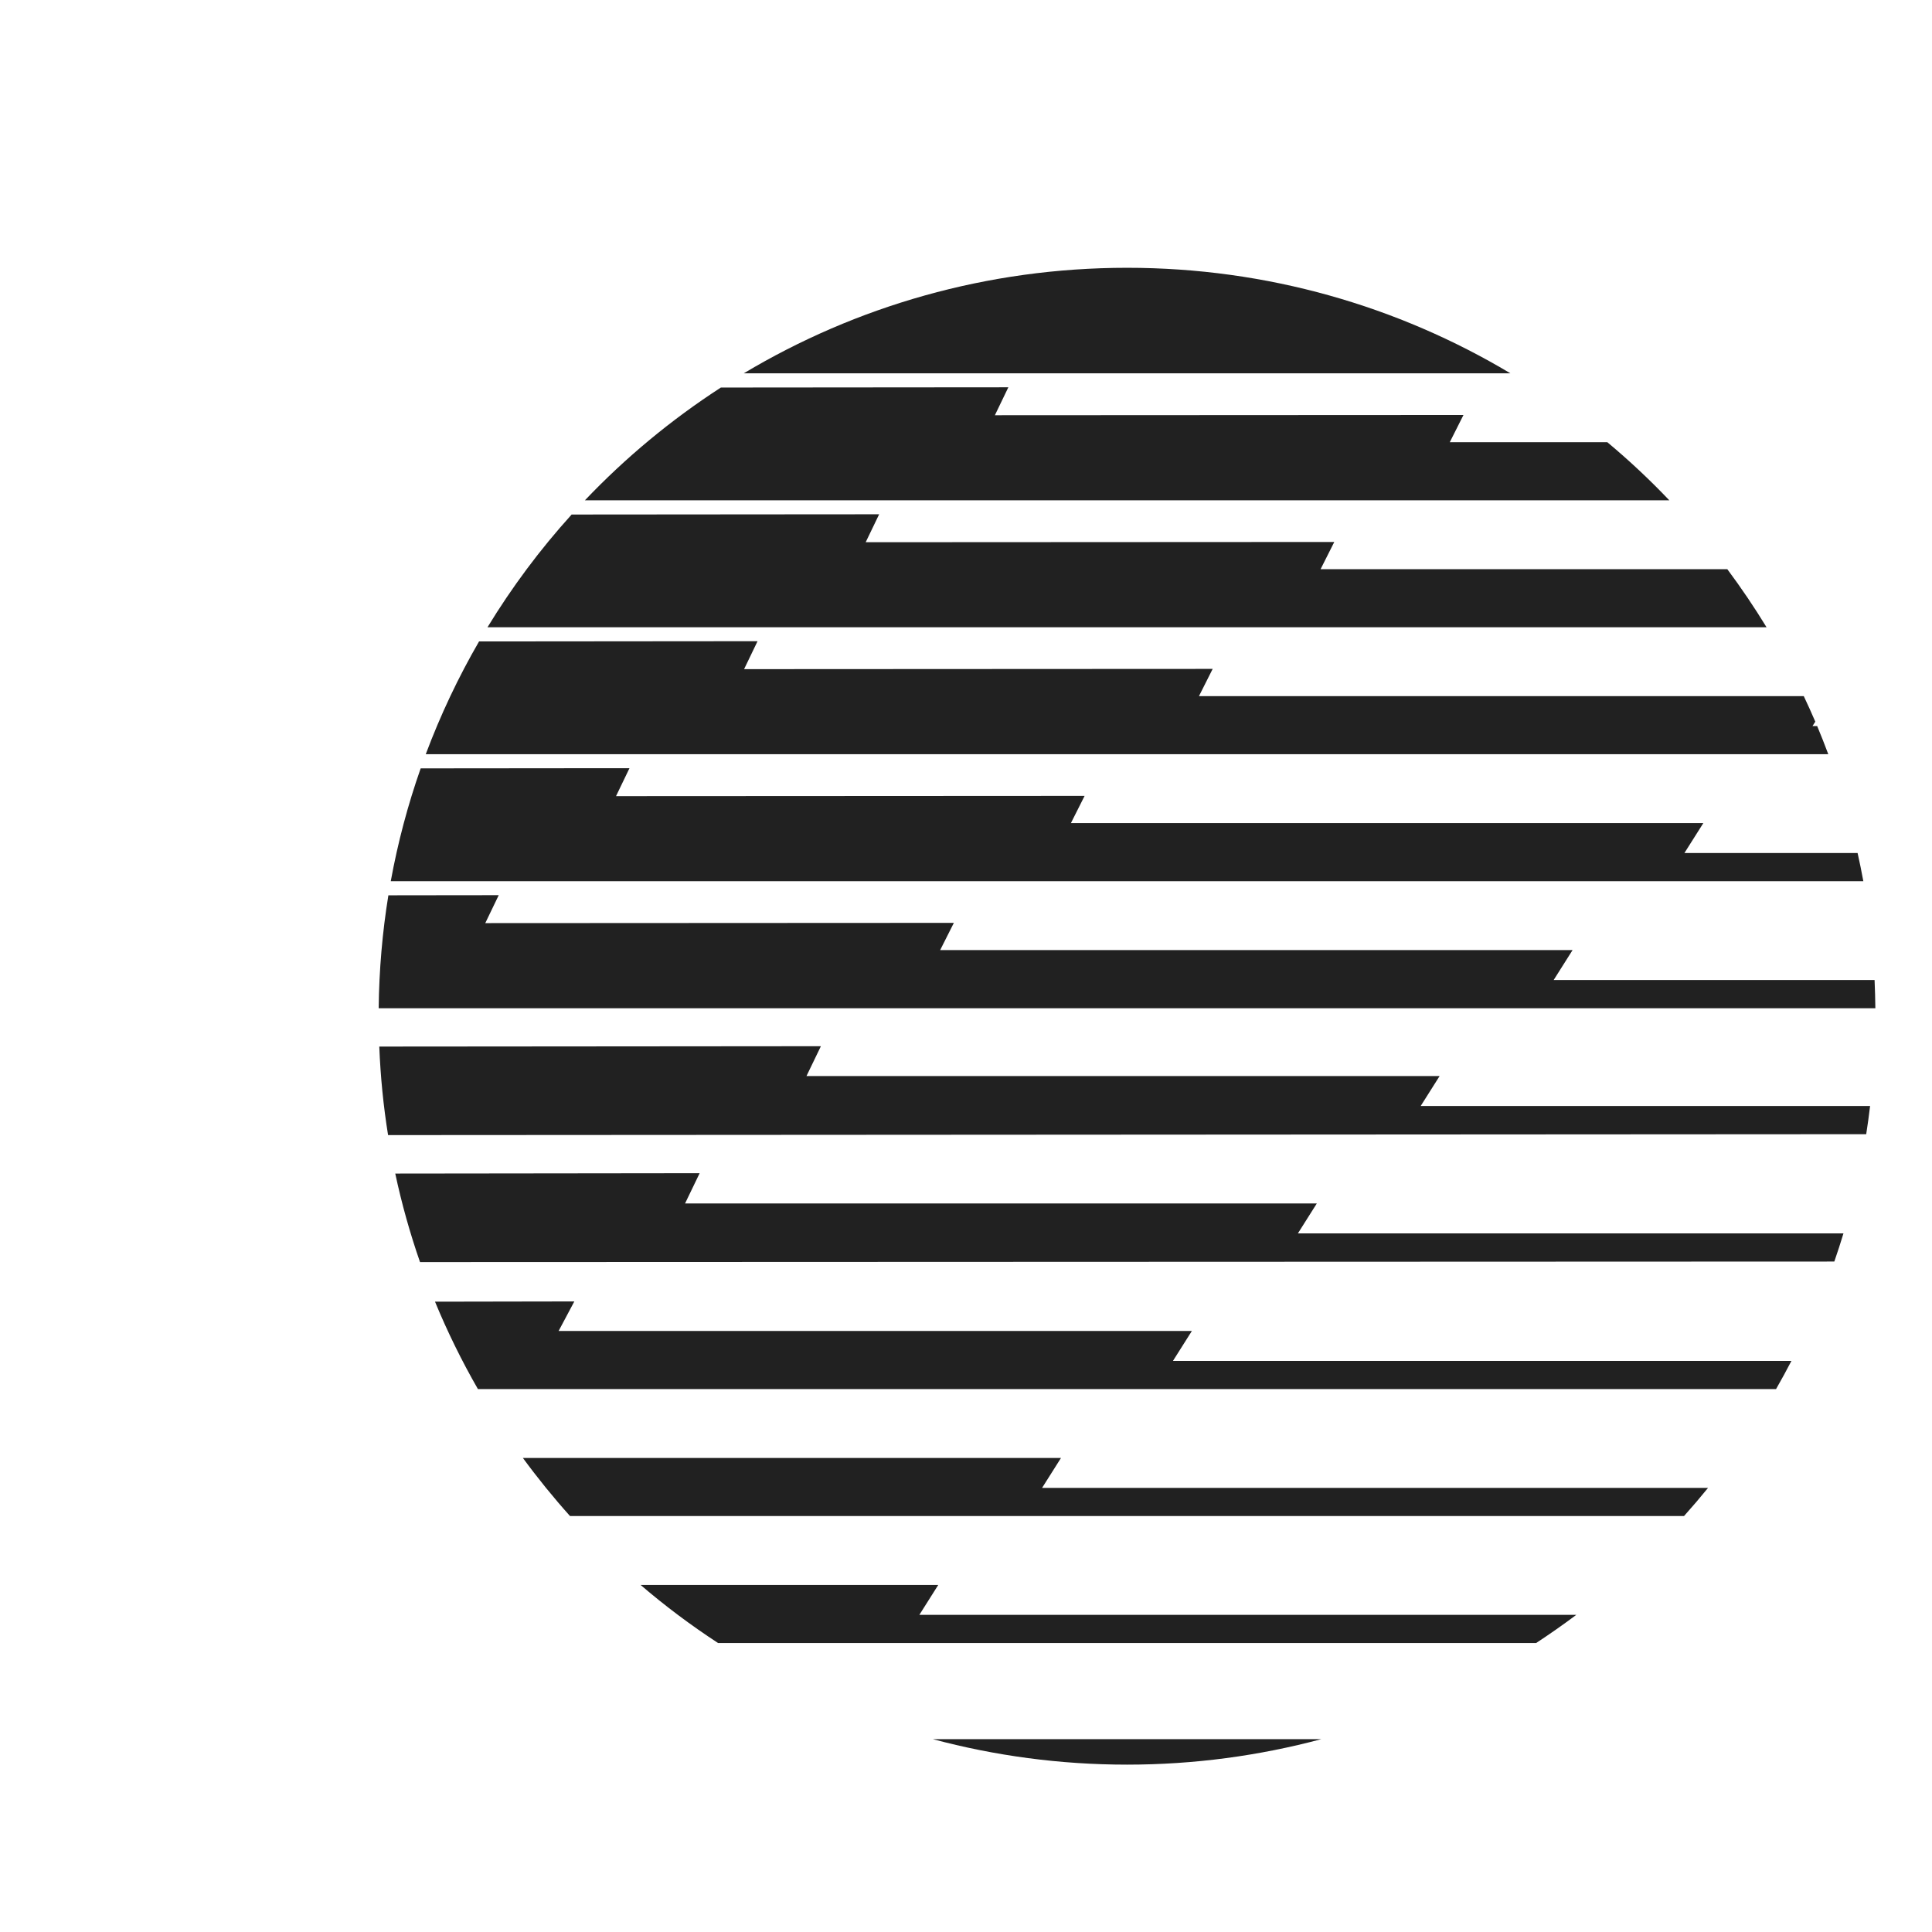
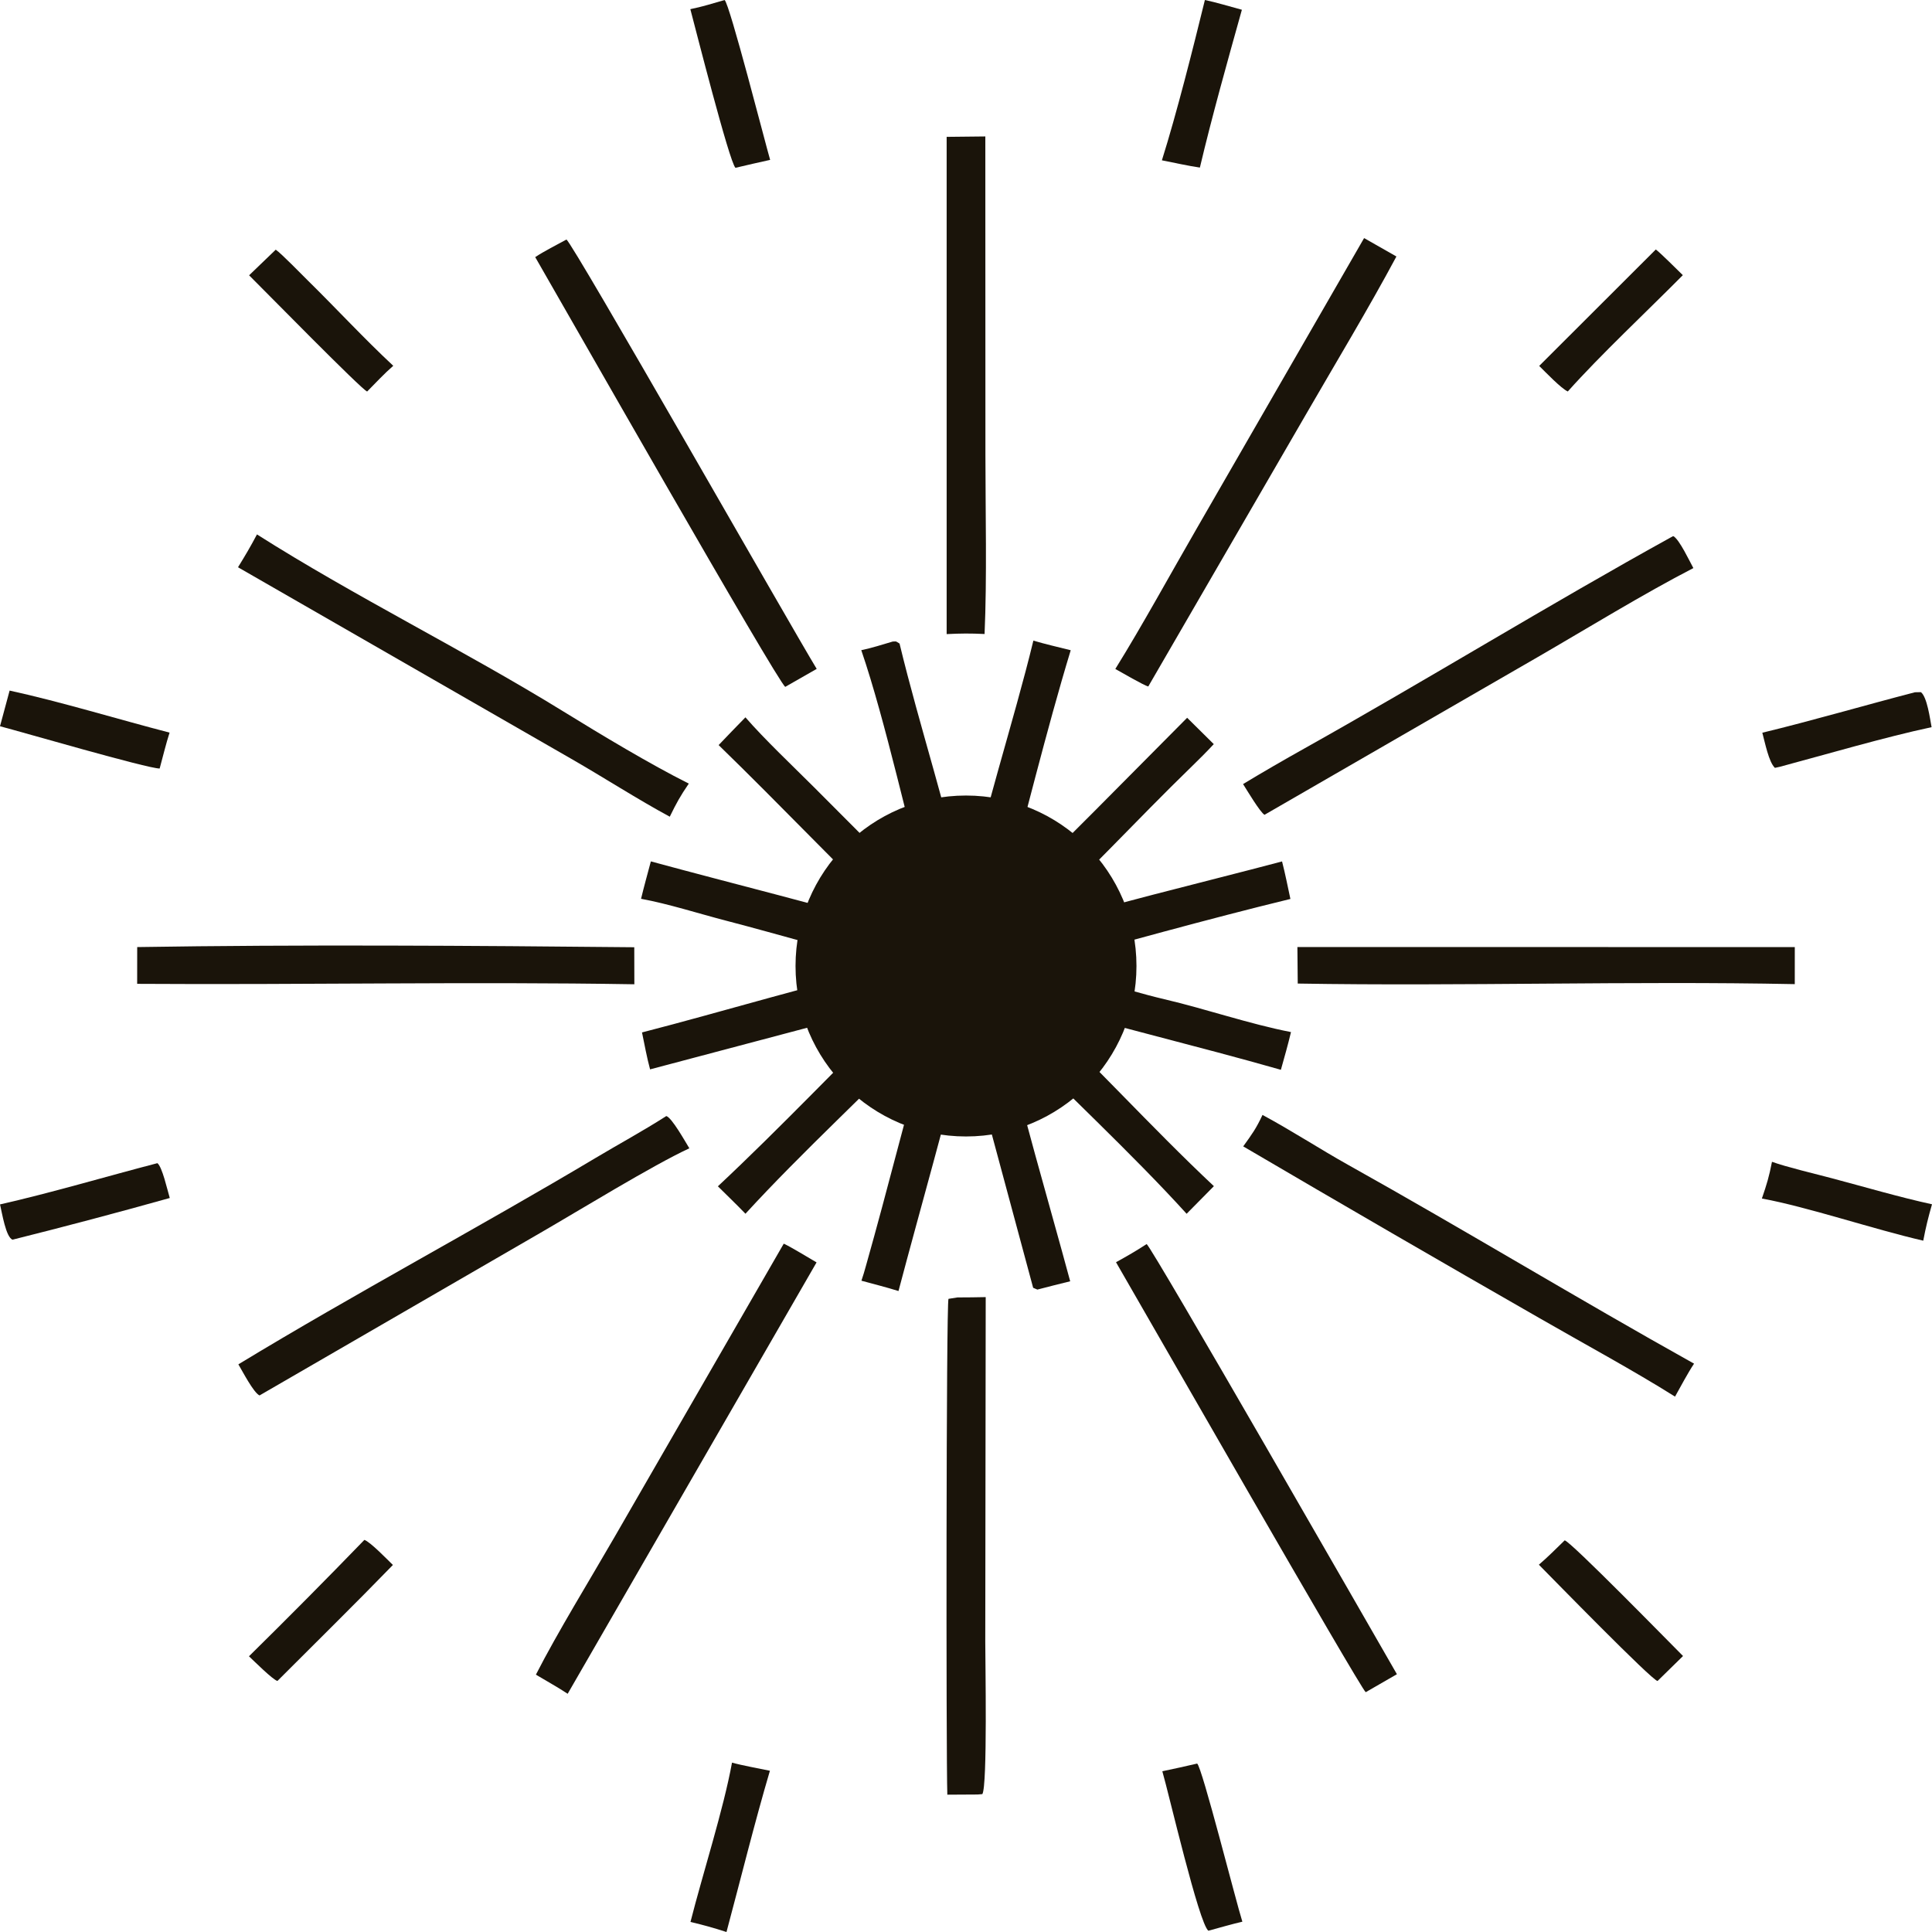
- <svg xmlns="http://www.w3.org/2000/svg" viewBox="0 0 323 323" fill="none">
-   <path d="M107.1 264.98C111.19 268.49 115.52 271.73 120.05 274.69H256.81C259.1 273.19 261.34 271.62 263.53 269.98H153.7L156.86 264.98H107.1Z" fill="#212121" />
-   <path d="M87.42 243.75C89.89 247.12 92.52 250.36 95.3 253.46H281.54C282.92 251.92 284.26 250.35 285.56 248.75H174.22L177.38 243.75H87.41H87.42Z" fill="#212121" />
-   <path d="M72.73 217.63C74.81 222.67 77.21 227.55 79.9 232.23H296.93C297.82 230.68 298.67 229.11 299.5 227.52H196.1L199.26 222.52H93.39L96.02 217.58C96.22 217.58 82.96 217.6 72.71 217.62L72.73 217.63Z" fill="#212121" />
-   <path d="M308.2 206.2H216.99L220.15 201.2H114.53L116.97 196.14C117.26 196.14 75.7 196.19 66.08 196.2C67.16 201.25 68.55 206.2 70.22 211L306.67 210.91C307.21 209.35 307.72 207.78 308.2 206.2Z" fill="#212121" />
-   <path d="M63.41 174.97C63.61 179.99 64.1 184.93 64.88 189.77L312 189.62C312.25 188.05 312.46 186.48 312.65 184.9H237.52L240.68 179.9H134.83L137.24 174.91C137.52 174.91 79.19 174.96 63.41 174.97Z" fill="#212121" />
-   <path d="M155.96 290.76C166.31 293.53 177.2 295.02 188.43 295.02C199.66 295.02 210.54 293.53 220.9 290.76H155.97H155.96Z" fill="#212121" />
-   <path d="M313.41 163.84H259.75L262.91 158.84H157.18L159.47 154.29C159.65 154.29 118.5 154.31 81.13 154.33L83.38 149.66C83.48 149.66 75.65 149.66 64.93 149.68C63.93 155.83 63.38 162.14 63.31 168.56H313.53C313.51 166.98 313.47 165.41 313.4 163.85L313.41 163.84Z" fill="#212121" />
-   <path d="M310.56 142.61H281.61L284.77 137.61H179.04L181.33 133.06C181.51 133.06 140.36 133.08 102.99 133.1L105.24 128.43C105.39 128.43 88.44 128.44 70.33 128.46C68.19 134.55 66.51 140.85 65.33 147.32H311.52C311.23 145.74 310.91 144.17 310.56 142.61Z" fill="#212121" />
-   <path d="M303.8 121.39H303.02L303.49 120.65C302.87 119.21 302.23 117.79 301.56 116.38H200.45L202.74 111.83C202.92 111.83 161.77 111.85 124.4 111.87L126.65 107.2C126.84 107.2 101.8 107.22 80.09 107.24C76.62 113.23 73.64 119.53 71.18 126.09H305.66C305.07 124.51 304.45 122.94 303.8 121.38V121.39Z" fill="#212121" />
-   <path d="M288.79 95.16H220.78L223.07 90.61C223.25 90.61 182.1 90.63 144.73 90.65L146.98 85.98C147.18 85.98 118.2 86 95.57 86.02C90.31 91.83 85.6 98.14 81.5 104.87H295.34C293.3 101.53 291.11 98.29 288.78 95.16H288.79Z" fill="#212121" />
-   <path d="M268.72 73.93H242.38L244.67 69.38C244.85 69.38 203.7 69.4 166.33 69.42L168.58 64.75C168.77 64.75 142.56 64.77 120.52 64.79C112.21 70.17 104.58 76.5 97.79 83.64H279.08C275.82 80.21 272.36 76.97 268.72 73.93Z" fill="#212121" />
-   <path d="M252.51 62.41C233.77 51.21 211.85 44.77 188.43 44.77C165.01 44.77 143.09 51.21 124.35 62.41H252.52H252.51Z" fill="#212121" />
+ <svg xmlns="http://www.w3.org/2000/svg" viewBox="0 0 192 192">
+   <style>
+     path { fill: #1A140A; }
+     @media (prefers-color-scheme: dark) {
+       path { fill: #EAEAEA; }
+     }
+   </style>
+   <path d="M88.713 63.757C89.176 63.741 88.949 63.699 89.396 63.956C91.368 72.153 94.345 81.142 96.013 89.249C97.544 81.415 100.759 71.669 102.696 63.663C103.88 64.016 105.201 64.317 106.407 64.619C103.954 72.691 101.825 81.539 99.573 89.742C105.731 83.713 111.901 77.452 117.977 71.332L120.624 73.95C119.935 74.693 119.162 75.465 118.433 76.172C112.922 81.517 107.649 87.292 101.989 92.469C109.574 90.044 119.571 87.692 127.409 85.608C127.721 86.82 127.975 88.108 128.239 89.337C119.948 91.354 111.28 93.787 103.021 96.023C107.178 96.708 111.56 98.33 115.706 99.3C119.885 100.278 124.084 101.744 128.297 102.568C127.994 103.837 127.646 105.06 127.293 106.316C118.935 103.931 110.368 101.906 102.027 99.462C108.341 105.286 114.351 111.987 120.635 117.879L117.925 120.624C112.585 114.728 105.398 108.068 99.687 102.223C101.398 109.961 104.259 119.55 106.354 127.332C105.279 127.587 104.168 127.884 103.093 128.157L102.673 127.979L98.551 112.677C97.705 109.533 96.606 105.885 96.082 102.72C94.075 111.032 91.5 119.95 89.291 128.301C88.105 127.93 86.814 127.604 85.608 127.276C85.773 126.802 85.909 126.32 86.045 125.838C88.276 117.956 90.233 109.999 92.464 102.117C86.586 108.184 79.71 114.475 74.082 120.62C73.215 119.717 72.237 118.781 71.343 117.894C77.491 112.143 83.841 105.444 89.927 99.483C87.517 100.334 83.322 101.313 80.752 101.995L64.604 106.273C64.291 105.124 64.046 103.78 63.802 102.602C71.874 100.529 81.05 97.719 89.028 95.961C83.391 94.664 77.707 92.938 72.103 91.482C69.397 90.779 66.434 89.823 63.707 89.322C63.998 88.103 64.358 86.823 64.681 85.604C72.96 87.857 81.745 90.006 89.921 92.435C83.68 86.47 77.635 80.085 71.417 74.045C72.281 73.124 73.199 72.199 74.08 71.288C75.992 73.487 78.763 76.103 80.892 78.229L92.406 89.773C90.269 82.234 88.03 71.736 85.593 64.613C86.59 64.413 87.725 64.047 88.713 63.757Z" />
+   <path d="M94.077 13.6L97.921 13.559L97.93 45.172C97.932 50.783 98.09 57.478 97.846 63.007C96.435 62.94 95.487 62.947 94.077 63.016L94.077 13.6Z" />
+   <path d="M95.15 128.938C96.086 128.937 97.022 128.925 97.959 128.905L97.915 163.12C97.912 164.984 98.145 177.495 97.624 178.297L97.149 178.336L94.144 178.353C94.017 174.542 94.029 129.507 94.26 129.078L95.15 128.938Z" />
+   <path d="M113.952 123.634C114.491 123.971 136.368 162.117 138.824 166.381L135.724 168.168C135.261 167.911 113.079 129.18 110.908 125.439C112.015 124.828 112.886 124.327 113.952 123.634Z" />
+   <path d="M66.216 110.912C66.766 111.063 68.113 113.481 68.507 114.117C64.88 115.793 57.476 120.341 53.721 122.509L25.792 138.678C25.197 138.396 24.125 136.32 23.689 135.587C35.336 128.518 47.512 122.042 59.223 115.055C61.561 113.66 63.916 112.387 66.216 110.912Z" />
+   <path d="M125.466 110.801C128.341 112.345 131.123 114.168 133.966 115.757C145.491 122.198 156.827 129.087 168.353 135.518C167.718 136.473 167.035 137.775 166.462 138.795C162.453 136.265 157.223 133.431 153.018 131.009C143.165 125.367 133.342 119.673 123.55 113.926C124.427 112.706 124.825 112.173 125.466 110.801Z" />
+   <path d="M25.537 53.11C35.221 59.262 46.159 64.644 55.982 70.701C59.731 73.013 64.592 75.939 68.452 77.873C67.587 79.143 67.236 79.781 66.561 81.163C63.383 79.448 59.962 77.242 56.781 75.416L23.652 56.373C24.357 55.236 24.913 54.293 25.537 53.11Z" />
+   <path d="M166.245 53.293L166.322 53.297C166.915 53.666 167.868 55.691 168.285 56.456C163.368 58.989 157.629 62.517 152.738 65.345L125.667 80.974C125.237 80.741 123.883 78.467 123.535 77.92C125.516 76.722 127.569 75.535 129.591 74.403C141.866 67.527 153.933 60.087 166.245 53.293Z" />
+   <path d="M56.293 23.806C56.956 24.203 78.591 62.255 81.163 66.473L78.04 68.258C77.348 67.918 55.309 29.207 53.189 25.552C54.059 24.972 55.351 24.318 56.293 23.806Z" />
+   <path d="M135.563 23.66L138.774 25.489C136.021 30.631 132.68 36.171 129.74 41.259L114.113 68.224C113.702 68.125 111.38 66.785 110.839 66.481C113.498 62.205 116.378 56.932 118.943 52.498L135.563 23.66Z" />
+   <path d="M77.889 123.593C78.66 123.952 80.345 124.99 81.149 125.456L56.415 168.326C55.518 167.728 54.21 166.995 53.257 166.426C55.411 162.211 58.666 156.922 61.07 152.752L77.889 123.593Z" />
+   <path d="M13.635 94.119C29.689 93.86 46.951 93.977 63.033 94.136L63.041 97.816C46.737 97.545 30.003 97.881 13.631 97.773L13.635 94.119Z" />
+   <path d="M128.934 94.114L178.365 94.121L178.363 97.802C162.077 97.475 145.339 98.019 128.968 97.745L128.934 94.114Z" />
+   <path d="M36.211 153.034C36.787 153.217 38.521 155.015 39.046 155.525C35.31 159.379 31.37 163.241 27.572 167.05C27.133 166.957 25.227 165.053 24.742 164.6C28.611 160.791 32.435 156.935 36.211 153.034Z" />
+   <path d="M155.496 153.079C156.073 153.158 166.094 163.414 167.258 164.573L164.725 167.055C164.162 166.997 154.204 156.781 152.932 155.499C153.809 154.75 154.665 153.886 155.496 153.079Z" />
+   <path d="M118.972 175.261C119.46 175.616 122.84 189.024 123.465 190.976C122.42 191.214 121.141 191.591 120.086 191.875C119.144 191.138 116.171 178.293 115.511 176.025C116.668 175.784 117.821 175.529 118.972 175.261Z" />
+   <path d="M72.012 0.002C72.517 0.406 76.072 14.314 76.536 15.889C75.384 16.143 74.235 16.405 73.088 16.677C72.48 16.098 69.073 2.666 68.605 0.91C69.714 0.692 70.916 0.316 72.012 0.002Z" />
+   <path d="M164.552 24.793C164.992 25.11 166.749 26.871 167.238 27.345C163.722 30.898 159.041 35.276 155.806 38.905C155.139 38.604 153.575 36.965 152.963 36.365L164.552 24.793Z" />
+   <path d="M27.403 24.812C27.945 25.176 30.005 27.299 30.563 27.847C33.417 30.652 36.154 33.622 39.082 36.352C38.226 37.094 37.294 38.089 36.486 38.908C36.007 38.797 26.159 28.745 24.756 27.359L27.403 24.812Z" />
+   <path d="M0.956 68.629C5.983 69.722 11.771 71.49 16.852 72.808C16.503 73.891 16.17 75.255 15.867 76.374C14.677 76.385 2.012 72.694 0 72.174L0.956 68.629Z" />
+   <path d="M190.301 68.797L190.901 68.785C191.517 69.285 191.793 71.388 191.959 72.265C187.369 73.242 181.503 74.964 176.869 76.205L176.388 76.309C175.776 75.729 175.403 73.794 175.138 72.817C180.058 71.629 185.34 70.082 190.301 68.797Z" />
+   <path d="M119.741 0C120.782 0.212 122.35 0.684 123.417 0.97C121.993 6.062 120.457 11.526 119.243 16.653C118.125 16.494 116.608 16.154 115.468 15.932C116.939 11.262 118.563 4.807 119.741 0Z" />
+   <path d="M72.746 175.169C73.742 175.447 75.452 175.753 76.513 175.977C74.998 181.103 73.593 186.799 72.198 192C70.917 191.588 69.93 191.311 68.619 191.001C69.828 186.239 71.9 179.812 72.746 175.169Z" />
+   <path d="M15.641 115.594C16.123 115.964 16.62 118.213 16.871 119.056C11.683 120.509 6.475 121.89 1.249 123.198C0.581 122.968 0.193 120.487 0.003 119.693C4.953 118.578 10.652 116.891 15.641 115.594Z" />
+   <path d="M176.098 115.459C177.535 115.979 180.396 116.655 182.023 117.087C185.279 117.949 188.741 118.971 192 119.681C191.622 121.002 191.388 121.946 191.131 123.297C186.24 122.173 179.6 119.933 175.094 119.108C175.584 117.678 175.81 116.94 176.098 115.459Z" />
+   <path d="M112.941 96C112.941 105.356 105.356 112.941 96 112.941C86.644 112.941 79.059 105.356 79.059 96C79.059 86.644 86.644 79.059 96 79.059C105.356 79.059 112.941 86.644 112.941 96Z" />
</svg>
